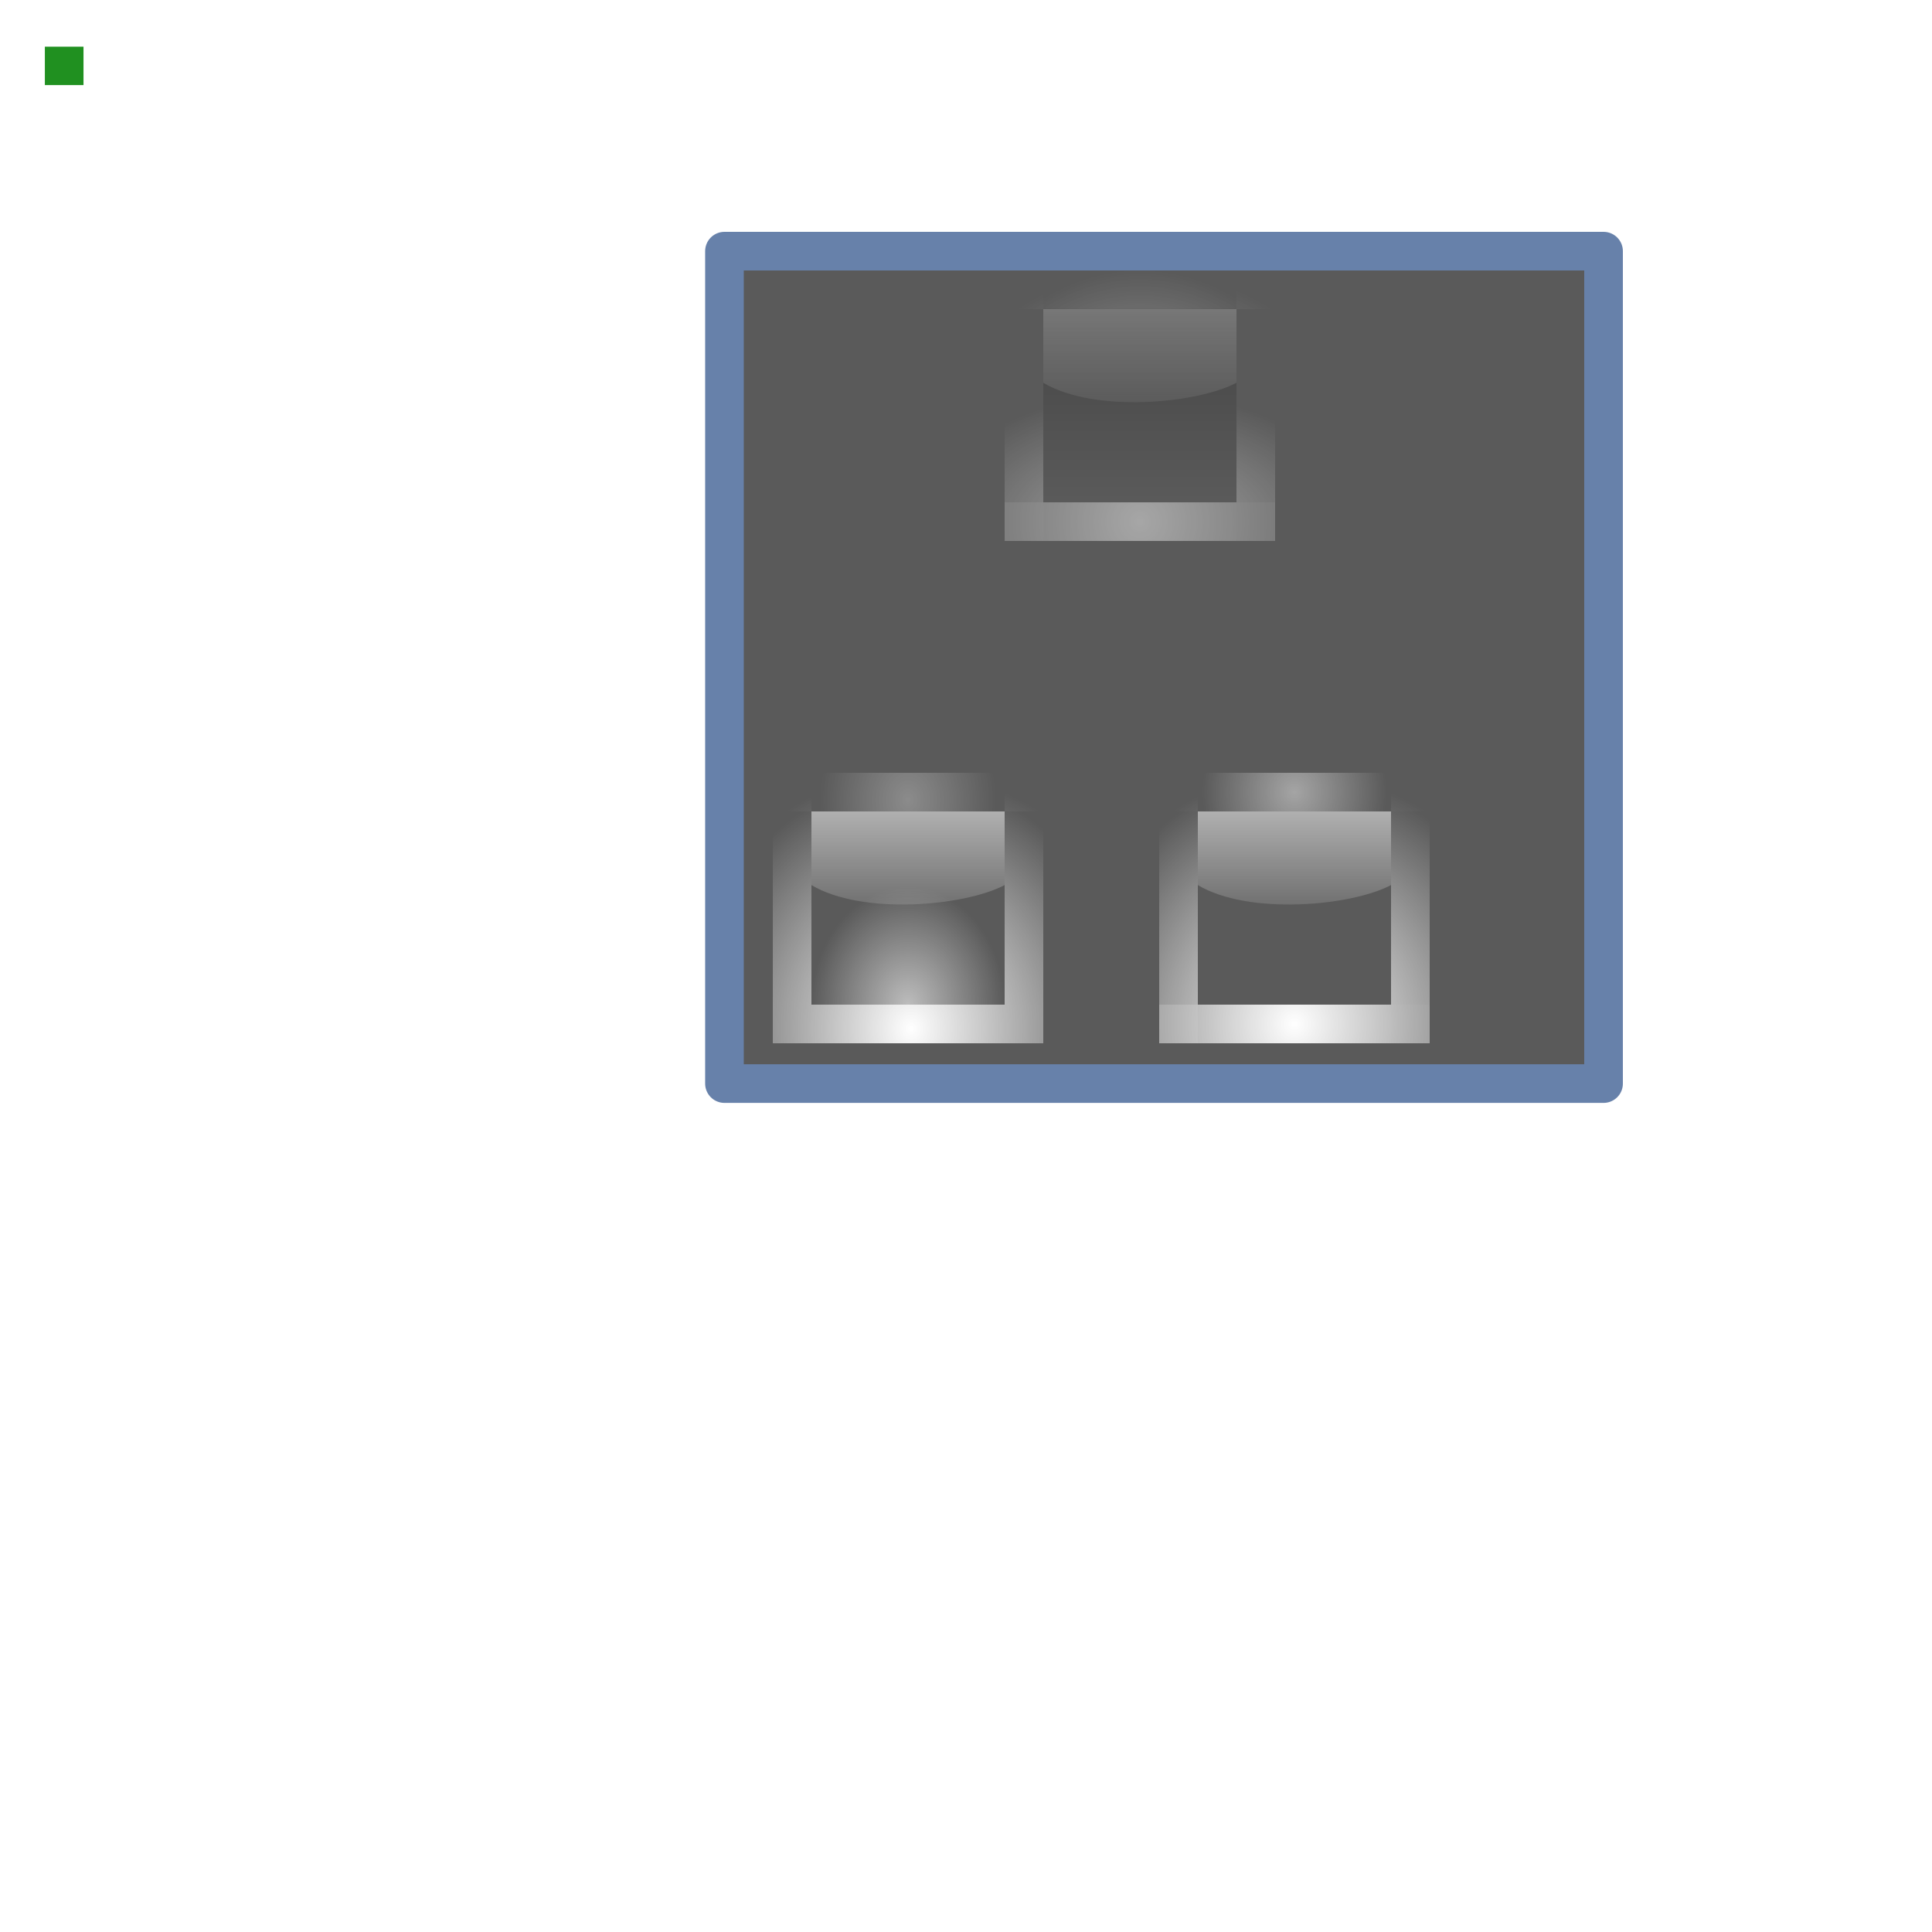
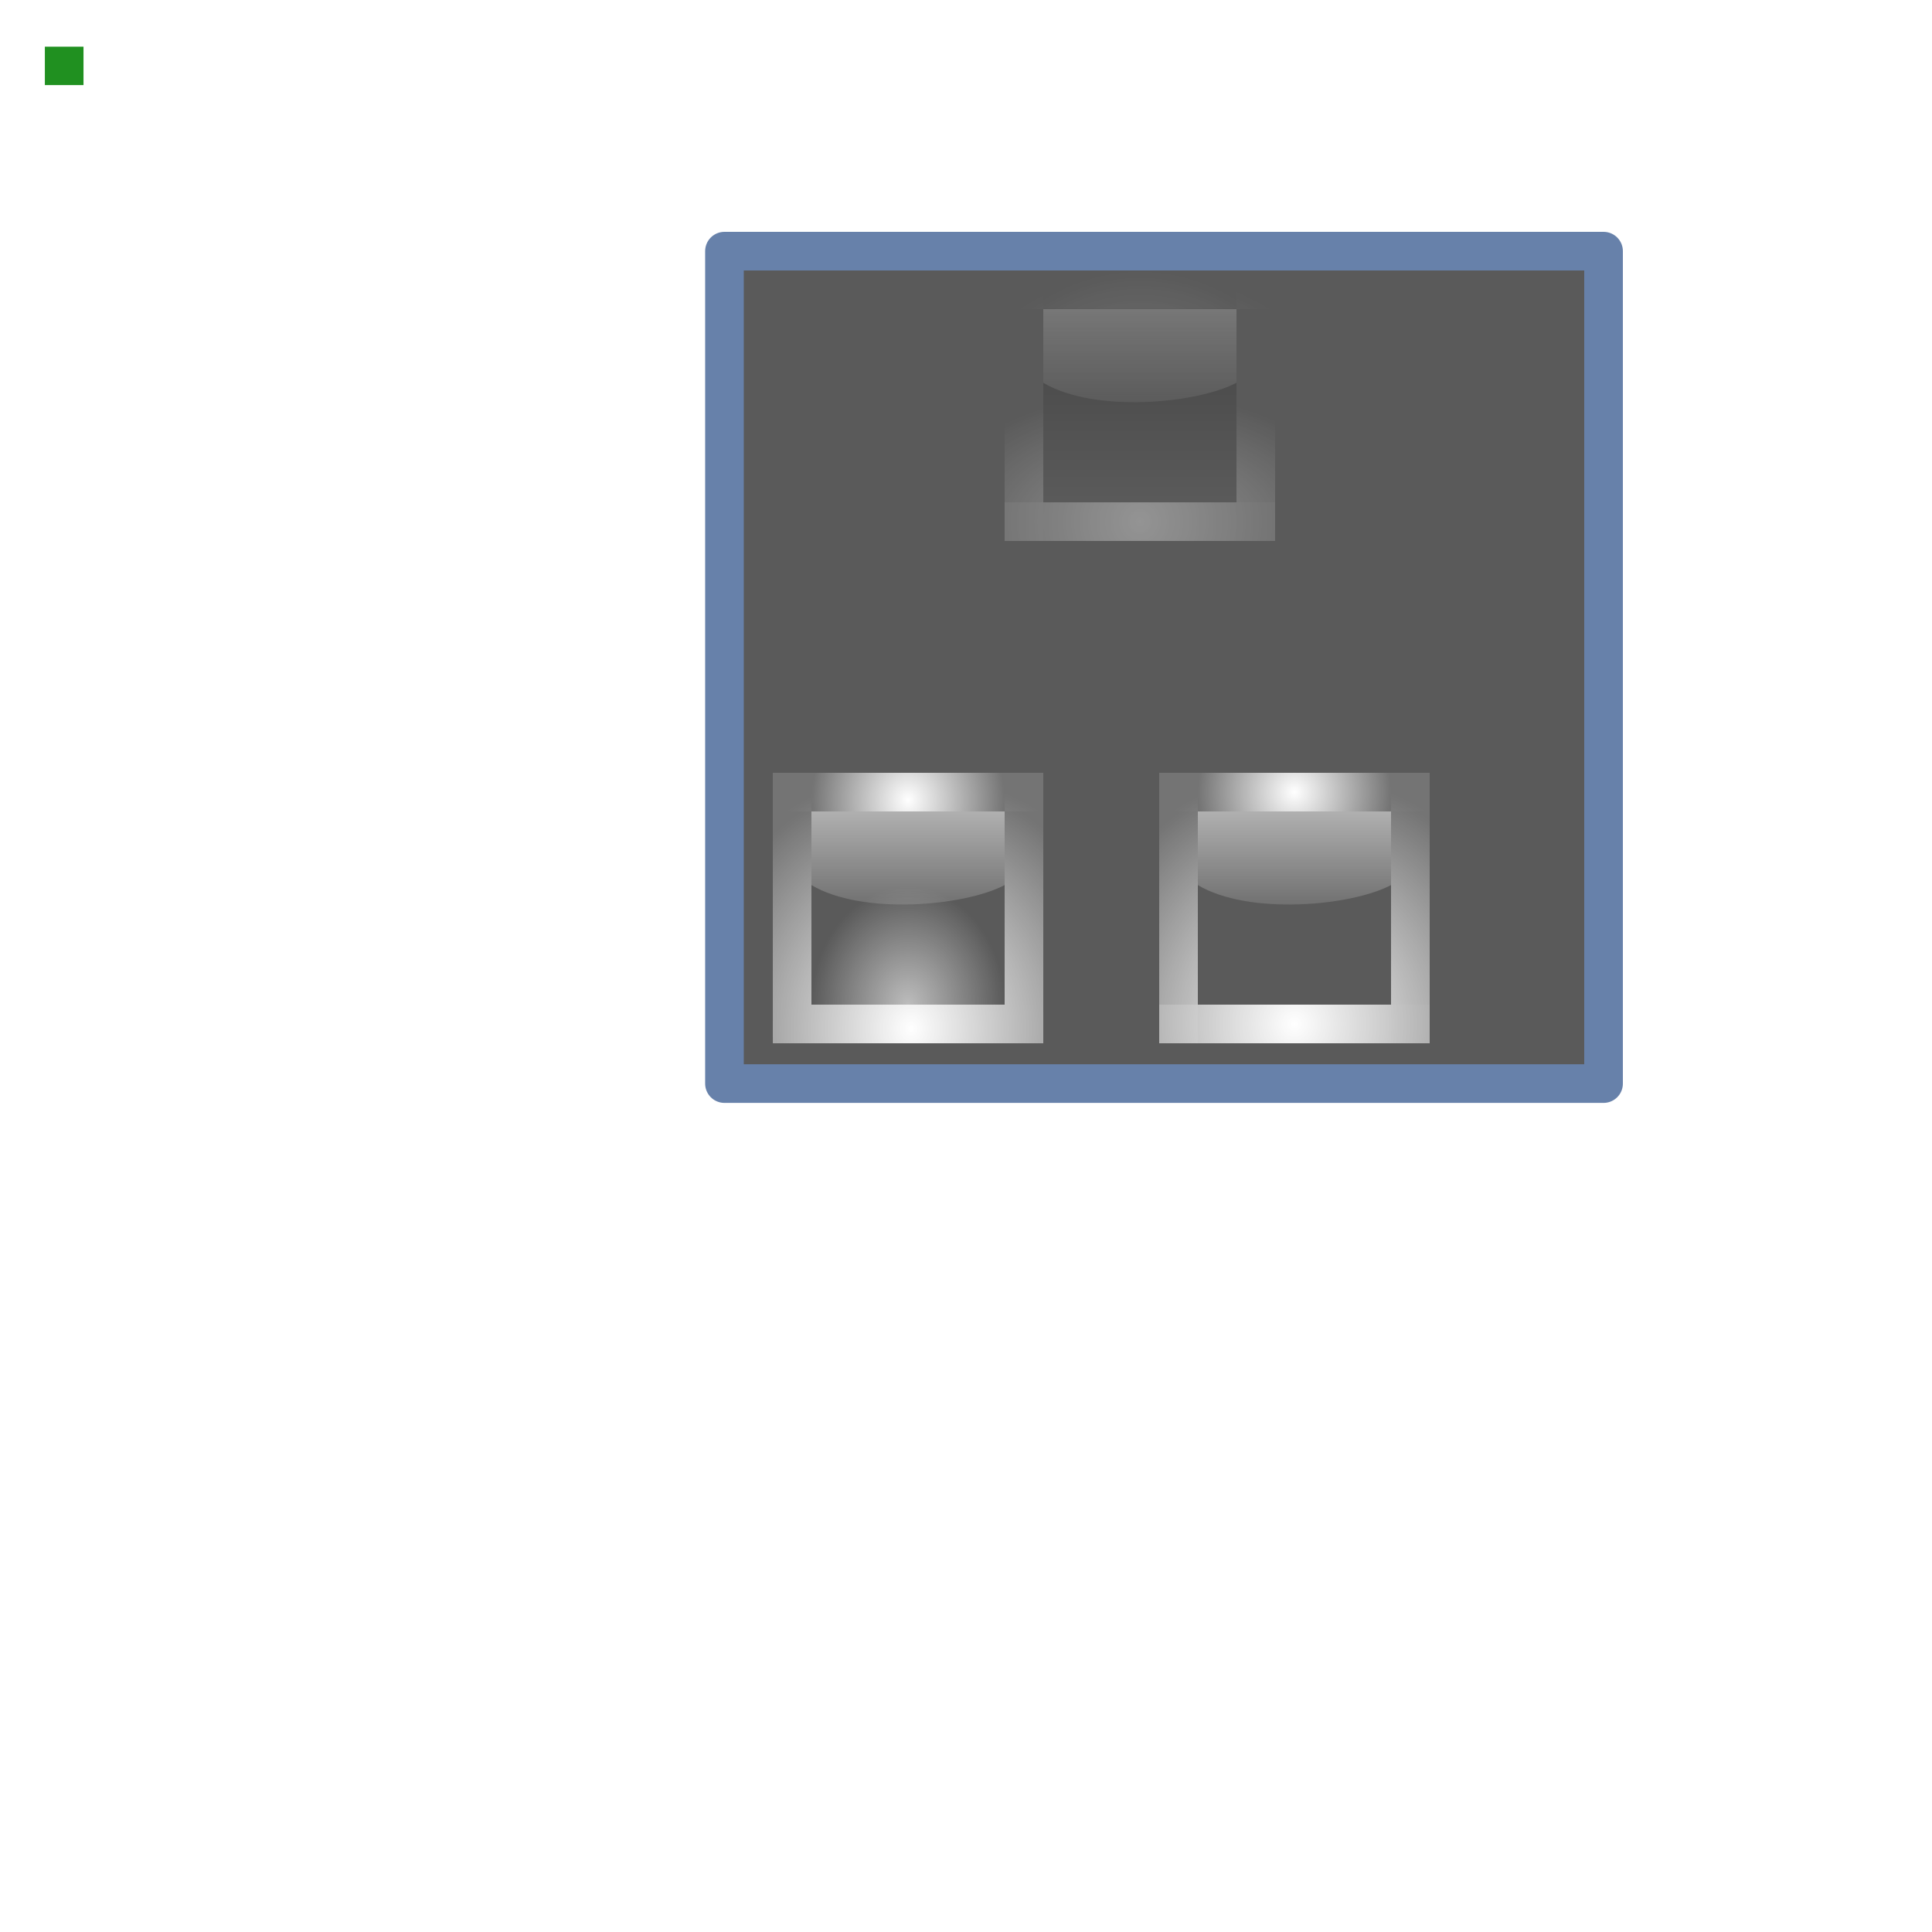
<svg xmlns="http://www.w3.org/2000/svg" xmlns:xlink="http://www.w3.org/1999/xlink" id="svg11324" width="50" height="50" version="1.0">
  <defs id="defs11327">
+     <linearGradient id="linearGradient5167">
+       <stop id="stop5169" style="stop-color:#ffffff;stop-opacity:1;" offset="0" />
+       <stop id="stop5171" style="stop-color:#ffffff;stop-opacity:0.157;" offset="1" />
+     </linearGradient>
    <linearGradient id="linearGradient4261">
      <stop offset="0" style="stop-color:#ffffff;stop-opacity:1;" id="stop4263" />
      <stop offset="1" style="stop-color:#ffffff;stop-opacity:0;" id="stop4265" />
    </linearGradient>
    <linearGradient xlink:href="#linearGradient3372" id="linearGradient2356" gradientUnits="userSpaceOnUse" gradientTransform="matrix(0.2857143,0,0,7.5757576e-2,14.96925,6.682976)" x1="50.108" y1="89.278" x2="50.108" y2="9.278" />
    <linearGradient xlink:href="#linearGradient3372" id="linearGradient2342" gradientUnits="userSpaceOnUse" gradientTransform="matrix(-0.1428571,0,0,7.5757576e-2,13.01537,6.682976)" x1="50.108" y1="89.278" x2="50.108" y2="9.278" />
    <linearGradient xlink:href="#linearGradient3372" id="linearGradient10781" gradientUnits="userSpaceOnUse" gradientTransform="matrix(0.2857143,0,0,9.090911e-2,14.96925,13.42932)" x1="50.108" y1="89.278" x2="50.108" y2="9.278" />
    <linearGradient xlink:href="#linearGradient3372" id="linearGradient10787" gradientUnits="userSpaceOnUse" gradientTransform="matrix(0.1428571,0,0,9.090911e-2,19.98462,13.42932)" x1="50.108" y1="89.278" x2="50.108" y2="9.278" />
    <linearGradient xlink:href="#linearGradient3372" id="linearGradient11088" gradientUnits="userSpaceOnUse" gradientTransform="matrix(0.7142857,0,0,0.1060606,29.92313,13.16754)" x1="50.108" y1="89.278" x2="50.108" y2="9.278" />
    <linearGradient id="linearGradient7175">
      <stop id="stop7177" style="stop-color:#ffffff;stop-opacity:1;" offset="0" />
      <stop id="stop7179" style="stop-color:#ffffff;stop-opacity:0;" offset="1" />
    </linearGradient>
    <radialGradient xlink:href="#linearGradient7175" id="radialGradient11091" gradientUnits="userSpaceOnUse" gradientTransform="matrix(3.4479595e-2,0,0,4.5493533e-2,6.103797,-19.73915)" cx="185.507" cy="796.503" fx="185.507" fy="796.503" r="72.507" />
    <linearGradient xlink:href="#linearGradient7231" id="linearGradient11081" gradientUnits="userSpaceOnUse" gradientTransform="matrix(3.447966e-2,0,0,0.185218,6.103789,-131.62)" x1="208" y1="797.007" x2="208" y2="759.9" />
    <linearGradient xlink:href="#linearGradient3372" id="linearGradient11067" gradientUnits="userSpaceOnUse" gradientTransform="matrix(0.2857143,0,0,0.1060607,14.96925,-1.838315)" x1="50.108" y1="89.278" x2="50.108" y2="9.278" />
    <linearGradient xlink:href="#linearGradient3372" id="linearGradient11071" gradientUnits="userSpaceOnUse" gradientTransform="matrix(0.1428571,0,0,0.1060607,19.98462,-1.838315)" x1="50.108" y1="89.278" x2="50.108" y2="9.278" />
    <linearGradient xlink:href="#linearGradient3372" id="linearGradient11075" gradientUnits="userSpaceOnUse" gradientTransform="matrix(0.7142857,0,0,0.1060607,29.92312,-1.838315)" x1="50.108" y1="89.278" x2="50.108" y2="9.278" />
    <linearGradient id="linearGradient3372">
      <stop offset="0" style="stop-color:#000000;stop-opacity:1;" id="stop3374" />
      <stop offset="0.29" style="stop-color:#0c0c0c;stop-opacity:1;" id="stop3376" />
      <stop offset="1" style="stop-color:#222222;stop-opacity:1;" id="stop3378" />
    </linearGradient>
    <linearGradient id="linearGradient7231">
      <stop id="stop7233" style="stop-color:#000000;stop-opacity:0.314;" offset="0" />
      <stop id="stop7235" style="stop-color:#000000;stop-opacity:0;" offset="1" />
    </linearGradient>
    <linearGradient xlink:href="#linearGradient7231" id="linearGradient2268" gradientUnits="userSpaceOnUse" gradientTransform="matrix(3.447966e-2,0,0,0.185218,23.10379,-155.6179)" x1="208" y1="797.007" x2="208" y2="769.999" />
    <linearGradient xlink:href="#linearGradient7231" id="linearGradient2259" gradientUnits="userSpaceOnUse" gradientTransform="matrix(3.447966e-2,0,0,0.185218,22.81457,-132.62)" x1="208" y1="797.007" x2="208" y2="759.9" />
    <radialGradient xlink:href="#linearGradient4261" id="radialGradient2261" gradientUnits="userSpaceOnUse" gradientTransform="matrix(8.8626674e-2,-4.9486619e-7,8.4734725e-7,0.1538258,12.76926,-107.0192)" cx="185.507" cy="796.503" fx="185.507" fy="796.503" r="72.507" />
    <radialGradient xlink:href="#linearGradient4261" id="radialGradient3242" cx="29.049" cy="15.517" fx="29.049" fy="15.517" r="0.5" gradientUnits="userSpaceOnUse" gradientTransform="matrix(13.48224,1.3372485e-8,0,12.99228,-362.1944,-188.1049)" />
    <radialGradient xlink:href="#linearGradient4261" id="radialGradient3250" cx="29.408" cy="15.618" fx="29.408" fy="15.618" r="0.5" gradientUnits="userSpaceOnUse" gradientTransform="matrix(12.47607,0,0,12.78111,-337.362,-186.1131)" />
    <radialGradient xlink:href="#linearGradient4261" id="radialGradient3258" cx="29.07" cy="11.416" fx="29.07" fy="11.416" r="0.5" gradientTransform="matrix(11.2685,1.7200142e-2,-1.0436715e-2,6.837527,-297.8809,-64.95611)" gradientUnits="userSpaceOnUse" />
    <radialGradient xlink:href="#linearGradient4261" id="radialGradient3266" cx="29.371" cy="11.431" fx="29.371" fy="11.431" r="0.5" gradientTransform="matrix(11.26902,-3.3268365e-7,1.7553145e-7,6.87775,-301.4021,-65.0018)" gradientUnits="userSpaceOnUse" />
    <radialGradient xlink:href="#linearGradient4261" id="radialGradient3274" cx="29.5" cy="37.826" fx="29.5" fy="37.826" r="2.5" gradientTransform="matrix(2.187874,0,0,2.626081,-35.04228,-85.76896)" gradientUnits="userSpaceOnUse" />
    <radialGradient xlink:href="#linearGradient4261" id="radialGradient3282" cx="29.43" cy="13.565" fx="29.43" fy="13.565" r="0.5" gradientUnits="userSpaceOnUse" gradientTransform="matrix(13.13052,6.7458061e-6,0,13.13658,-356.997,-164.6354)" />
    <radialGradient xlink:href="#linearGradient4261" id="radialGradient3290" cx="29.52" cy="13.49" fx="29.52" fy="13.49" r="0.5" gradientUnits="userSpaceOnUse" gradientTransform="matrix(11.97269,-2.0409511e-7,0,12.98095,-323.914,-161.6195)" />
    <radialGradient xlink:href="#linearGradient4261" id="radialGradient4268" gradientUnits="userSpaceOnUse" gradientTransform="matrix(8.8626674e-2,0,0,8.9614434e-2,13.05916,-57.87817)" cx="185.507" cy="796.503" fx="185.507" fy="796.503" r="72.507" />
    <linearGradient xlink:href="#linearGradient7231" id="linearGradient4271" gradientUnits="userSpaceOnUse" gradientTransform="matrix(3.447966e-2,0,0,0.183966,23.10379,-133.6222)" x1="208" y1="797.007" x2="208" y2="759.9" />
-     <radialGradient xlink:href="#linearGradient4261" id="radialGradient3204" gradientUnits="userSpaceOnUse" gradientTransform="matrix(11.26851,1.6894209e-5,-1.9376924e-5,12.99529,-304.0002,-121.7529)" cx="29.07" cy="11.417" fx="29.07" fy="11.417" r="0.5" />
-     <radialGradient xlink:href="#linearGradient4261" id="radialGradient3206" gradientUnits="userSpaceOnUse" gradientTransform="matrix(11.26095,-1.7165866e-5,1.9711813e-5,12.9953,-307.1654,-121.9336)" cx="29.371" cy="11.431" fx="29.371" fy="11.431" r="0.5" />
-     <radialGradient xlink:href="#linearGradient4261" id="radialGradient3208" gradientUnits="userSpaceOnUse" gradientTransform="matrix(11.27581,7.7717197e-7,-8.8470022e-7,12.99228,-304.0786,-175.1049)" cx="29.059" cy="15.527" fx="29.059" fy="15.527" r="0.5" />
-     <radialGradient xlink:href="#linearGradient4261" id="radialGradient3210" gradientUnits="userSpaceOnUse" gradientTransform="matrix(11.28385,-2.6459708e-5,3.0472896e-5,12.99529,-308.2972,-176.4573)" cx="29.412" cy="15.627" fx="29.412" fy="15.627" r="0.5" />
-     <radialGradient xlink:href="#linearGradient4261" id="radialGradient3214" gradientUnits="userSpaceOnUse" gradientTransform="matrix(7.7829127e-2,0,0,8.9614432e-2,9.071998,-44.87817)" cx="186.416" cy="797.85" fx="186.416" fy="797.85" r="72.507" />
-     <radialGradient xlink:href="#linearGradient4261" id="radialGradient3216" gradientUnits="userSpaceOnUse" gradientTransform="matrix(11.97269,-2.0409511e-7,0,12.98095,-329.914,-148.6195)" cx="29.52" cy="13.49" fx="29.52" fy="13.49" r="0.5" />
-     <radialGradient xlink:href="#linearGradient4261" id="radialGradient3218" gradientUnits="userSpaceOnUse" gradientTransform="matrix(13.13052,6.7458061e-6,0,13.13658,-362.997,-151.6354)" cx="29.43" cy="13.565" fx="29.43" fy="13.565" r="0.5" />
-     <radialGradient xlink:href="#linearGradient4261" id="radialGradient3220" gradientUnits="userSpaceOnUse" gradientTransform="matrix(0.9093995,-4.148955e-7,5.0000001e-7,1.095938,-3.327302,-18.30647)" cx="29.5" cy="35.593" fx="29.5" fy="35.593" r="2.5" />
-     <radialGradient xlink:href="#linearGradient4261" id="radialGradient3240" gradientUnits="userSpaceOnUse" gradientTransform="matrix(11.26851,9.1758751e-8,0,12.95493,-294.0004,-121.2919)" cx="29.063" cy="11.41" fx="29.063" fy="11.41" r="0.5" />
-     <radialGradient xlink:href="#linearGradient4261" id="radialGradient3243" gradientUnits="userSpaceOnUse" gradientTransform="matrix(11.97275,-9.7010901e-8,0,13.15443,-318.0715,-123.7533)" cx="29.371" cy="11.431" fx="29.371" fy="11.431" r="0.5" />
-     <radialGradient xlink:href="#linearGradient4261" id="radialGradient3245" gradientUnits="userSpaceOnUse" gradientTransform="matrix(13.48224,1.3372485e-8,0,12.99228,-358.1944,-175.1049)" cx="29.049" cy="15.517" fx="29.049" fy="15.517" r="0.5" />
-     <radialGradient xlink:href="#linearGradient4261" id="radialGradient3247" gradientUnits="userSpaceOnUse" gradientTransform="matrix(12.47607,0,0,12.78111,-333.362,-173.1131)" cx="29.408" cy="15.618" fx="29.408" fy="15.618" r="0.5" />
-     <radialGradient xlink:href="#linearGradient4261" id="radialGradient3251" gradientUnits="userSpaceOnUse" gradientTransform="matrix(8.8626674e-2,0,0,8.9614434e-2,17.05916,-44.87817)" cx="185.507" cy="796.503" fx="185.507" fy="796.503" r="72.507" />
-     <radialGradient xlink:href="#linearGradient4261" id="radialGradient3253" gradientUnits="userSpaceOnUse" gradientTransform="matrix(11.97269,-2.0409511e-7,0,12.98095,-319.914,-148.6195)" cx="29.52" cy="13.49" fx="29.52" fy="13.49" r="0.5" />
-     <radialGradient xlink:href="#linearGradient4261" id="radialGradient3255" gradientUnits="userSpaceOnUse" gradientTransform="matrix(13.13052,6.7458061e-6,0,13.13658,-352.997,-151.6354)" cx="29.43" cy="13.565" fx="29.43" fy="13.565" r="0.5" />
-     <radialGradient xlink:href="#linearGradient4261" id="radialGradient3257" gradientUnits="userSpaceOnUse" gradientTransform="matrix(0.9546998,-2.0374962e-6,2.1240818e-6,0.9952708,5.336283,-14.84839)" cx="29.5" cy="35.516" fx="29.5" fy="35.516" r="2.5" />
+     <radialGradient xlink:href="#linearGradient5167" id="radialGradient3204" gradientUnits="userSpaceOnUse" gradientTransform="matrix(11.26851,1.6894209e-5,-1.9376924e-5,12.99529,-304.0002,-121.7529)" cx="29.07" cy="11.417" fx="29.07" fy="11.417" r="0.5" />
+     <radialGradient xlink:href="#linearGradient5167" id="radialGradient3206" gradientUnits="userSpaceOnUse" gradientTransform="matrix(11.26095,-1.7165866e-5,1.9711813e-5,12.9953,-307.1654,-121.9336)" cx="29.371" cy="11.431" fx="29.371" fy="11.431" r="0.5" />
+     <radialGradient xlink:href="#linearGradient5167" id="radialGradient3208" gradientUnits="userSpaceOnUse" gradientTransform="matrix(11.27581,7.7717197e-7,-8.8470022e-7,12.99228,-304.0786,-175.1049)" cx="29.059" cy="15.527" fx="29.059" fy="15.527" r="0.5" />
+     <radialGradient xlink:href="#linearGradient5167" id="radialGradient3210" gradientUnits="userSpaceOnUse" gradientTransform="matrix(11.28385,-2.6459708e-5,3.0472896e-5,12.99529,-308.2972,-176.4573)" cx="29.412" cy="15.627" fx="29.412" fy="15.627" r="0.5" />
+     <radialGradient xlink:href="#linearGradient5167" id="radialGradient3214" gradientUnits="userSpaceOnUse" gradientTransform="matrix(7.7829127e-2,0,0,8.9614432e-2,9.071998,-44.87817)" cx="186.416" cy="797.85" fx="186.416" fy="797.85" r="72.507" />
+     <radialGradient xlink:href="#linearGradient5167" id="radialGradient3216" gradientUnits="userSpaceOnUse" gradientTransform="matrix(11.97269,-2.0409511e-7,0,12.98095,-329.914,-148.6195)" cx="29.52" cy="13.49" fx="29.52" fy="13.49" r="0.5" />
+     <radialGradient xlink:href="#linearGradient5167" id="radialGradient3218" gradientUnits="userSpaceOnUse" gradientTransform="matrix(13.13052,6.7458061e-6,0,13.13658,-362.997,-151.6354)" cx="29.43" cy="13.565" fx="29.43" fy="13.565" r="0.5" />
+     <radialGradient xlink:href="#linearGradient5167" id="radialGradient3220" gradientUnits="userSpaceOnUse" gradientTransform="matrix(0.9999987,0,0,1.095938,-5.999959,-18.30648)" cx="29.5" cy="35.593" fx="29.5" fy="35.593" r="2.5" />
+     <radialGradient xlink:href="#linearGradient5167" id="radialGradient3240" gradientUnits="userSpaceOnUse" gradientTransform="matrix(11.26851,9.1758751e-8,0,12.95493,-294.0004,-121.2919)" cx="29.063" cy="11.41" fx="29.063" fy="11.41" r="0.5" />
+     <radialGradient xlink:href="#linearGradient5167" id="radialGradient3243" gradientUnits="userSpaceOnUse" gradientTransform="matrix(11.97275,-9.7010901e-8,0,13.15443,-318.0715,-123.7533)" cx="29.371" cy="11.431" fx="29.371" fy="11.431" r="0.5" />
+     <radialGradient xlink:href="#linearGradient5167" id="radialGradient3245" gradientUnits="userSpaceOnUse" gradientTransform="matrix(13.48224,1.3372485e-8,0,12.99228,-358.1944,-175.1049)" cx="29.049" cy="15.517" fx="29.049" fy="15.517" r="0.5" />
+     <radialGradient xlink:href="#linearGradient5167" id="radialGradient3247" gradientUnits="userSpaceOnUse" gradientTransform="matrix(12.47607,0,0,12.78111,-333.362,-173.1131)" cx="29.408" cy="15.618" fx="29.408" fy="15.618" r="0.5" />
+     <radialGradient xlink:href="#linearGradient5167" id="radialGradient3251" gradientUnits="userSpaceOnUse" gradientTransform="matrix(8.8626674e-2,0,0,8.9614434e-2,17.05916,-44.87817)" cx="185.507" cy="796.503" fx="185.507" fy="796.503" r="72.507" />
+     <radialGradient xlink:href="#linearGradient5167" id="radialGradient3253" gradientUnits="userSpaceOnUse" gradientTransform="matrix(11.97269,-2.0409511e-7,0,12.98095,-319.914,-148.6195)" cx="29.52" cy="13.49" fx="29.52" fy="13.49" r="0.5" />
+     <radialGradient xlink:href="#linearGradient5167" id="radialGradient3255" gradientUnits="userSpaceOnUse" gradientTransform="matrix(13.13052,6.7458061e-6,0,13.13658,-352.997,-151.6354)" cx="29.43" cy="13.565" fx="29.43" fy="13.565" r="0.5" />
+     <radialGradient xlink:href="#linearGradient5167" id="radialGradient3257" gradientUnits="userSpaceOnUse" gradientTransform="matrix(0.9999993,-2.311595e-6,2.3006645e-6,0.9952708,3.99994,-14.84838)" cx="29.5" cy="35.516" fx="29.5" fy="35.516" r="2.5" />
    <radialGradient xlink:href="#linearGradient7175" id="radialGradient3265" cx="23.5" cy="-25.999" fx="23.5" fy="-25.999" r="2.5" gradientTransform="matrix(-1,1.0370219e-7,-1.262935e-7,-1.217848,46.99999,-57.66275)" gradientUnits="userSpaceOnUse" />
    <linearGradient xlink:href="#linearGradient7175" id="linearGradient3255" gradientUnits="userSpaceOnUse" gradientTransform="matrix(3.447966e-2,0,0,-0.185218,23.10379,155.6179)" x1="208" y1="796.999" x2="208" y2="779.311" />
    <linearGradient xlink:href="#linearGradient7175" id="linearGradient3259" gradientUnits="userSpaceOnUse" gradientTransform="matrix(3.447966e-2,0,0,-0.185218,17.10379,168.6179)" x1="208" y1="796.999" x2="208" y2="779.311" />
    <linearGradient xlink:href="#linearGradient7175" id="linearGradient3265" gradientUnits="userSpaceOnUse" gradientTransform="matrix(3.447966e-2,0,0,-0.185218,27.10379,168.6179)" x1="208" y1="796.999" x2="208" y2="779.311" />
  </defs>
  <rect style="opacity:0.646;fill:#000000;fill-opacity:1;fill-rule:nonzero;stroke:#143d7b;stroke-width:1;stroke-linecap:round;stroke-linejoin:round;stroke-miterlimit:4;stroke-dasharray:none;stroke-dashoffset:0;stroke-opacity:1" id="rect3234" width="22.751" height="21.543" x="18.749" y="6.5" />
  <path id="left" d="M 7,7.992 L 7,12.992 L 9,12.992 L 9,7.992 L 7,7.992 z " style="opacity:0;fill:url(#linearGradient2356);fill-opacity:1;stroke:none;stroke-width:1;stroke-linecap:round;stroke-linejoin:round;stroke-miterlimit:4;stroke-dasharray:none;stroke-dashoffset:1.088;stroke-opacity:1" />
  <path style="opacity:0;fill:url(#linearGradient2342);fill-opacity:1;stroke:none;stroke-width:1;stroke-linecap:round;stroke-linejoin:round;stroke-miterlimit:4;stroke-dasharray:none;stroke-dashoffset:1.088;stroke-opacity:1" d="M 17,7.992 L 17,12.992 L 16,12.992 L 16,7.992 L 17,7.992 z " id="right" />
  <rect style="opacity:0.875;fill:#008000;fill-opacity:1;stroke:none;stroke-width:0;stroke-miterlimit:4;stroke-dasharray:none;stroke-opacity:1" id="hint-stretch-borders" width="1" height="0.994" x="1.161" y="1.208" />
  <path style="opacity:0;fill:url(#linearGradient10781);fill-opacity:1;stroke:none;stroke-width:1;stroke-linecap:round;stroke-linejoin:round;stroke-miterlimit:4;stroke-dasharray:none;stroke-dashoffset:1.088;stroke-opacity:1" d="M 7,15 L 7,21 L 9,21 L 9,15 L 7,15 z " id="bottomleft" />
  <path id="bottomright" d="M 16,15 L 16,21 L 17,21 L 17,15 L 16,15 z " style="opacity:0;fill:url(#linearGradient10787);fill-opacity:1;stroke:none;stroke-width:1;stroke-linecap:round;stroke-linejoin:round;stroke-miterlimit:4;stroke-dasharray:none;stroke-dashoffset:1.088;stroke-opacity:1" />
  <rect height="5.002" x="10" y="7.992" width="5" id="center" style="fill:#000000;fill-opacity:0;stroke:none;stroke-width:1;stroke-linecap:round;stroke-linejoin:round;stroke-miterlimit:4;stroke-dasharray:1, 1;stroke-dashoffset:0;stroke-opacity:1" />
  <g id="bottom" transform="translate(9.5367432e-6,-1)">
    <rect height="1.007" x="10" y="15.993" width="5" id="rect7173" style="opacity:0.65;fill:url(#radialGradient11091);fill-opacity:1;stroke:none;stroke-width:1;stroke-linecap:round;stroke-linejoin:round;stroke-miterlimit:4;stroke-dasharray:1, 1;stroke-dashoffset:0;stroke-opacity:1" />
    <path style="opacity:0;fill:url(#linearGradient11088);fill-opacity:1;stroke:none;stroke-width:1;stroke-linecap:round;stroke-linejoin:round;stroke-miterlimit:4;stroke-dasharray:none;stroke-dashoffset:1.088;stroke-opacity:1" d="M 10,15 L 10,22 L 15,22 L 15,15 L 10,15 z " id="path11057" />
  </g>
  <path id="topleft" d="M 7,-0.006 L 7,6.994 L 9,6.994 L 9,-0.006 L 7,-0.006 z " style="opacity:0;fill:url(#linearGradient11067);fill-opacity:1;stroke:none;stroke-width:1;stroke-linecap:round;stroke-linejoin:round;stroke-miterlimit:4;stroke-dasharray:none;stroke-dashoffset:1.088;stroke-opacity:1" />
  <path style="opacity:0;fill:url(#linearGradient11071);fill-opacity:1;stroke:none;stroke-width:1;stroke-linecap:round;stroke-linejoin:round;stroke-miterlimit:4;stroke-dasharray:none;stroke-dashoffset:1.088;stroke-opacity:1" d="M 16,-0.006 L 16,6.994 L 17,6.994 L 17,-0.006 L 16,-0.006 z " id="topright" />
  <path style="opacity:0;fill:url(#linearGradient11075);fill-opacity:1;stroke:none;stroke-width:1;stroke-linecap:round;stroke-linejoin:round;stroke-miterlimit:4;stroke-dasharray:none;stroke-dashoffset:1.088;stroke-opacity:1" d="M 10,-0.006 L 10,6.994 L 15,6.994 L 15,-0.006 L 10,-0.006 z " id="top" />
-   <path style="opacity:0.463;fill:url(#radialGradient3258);fill-opacity:1;stroke:none;stroke-width:1;stroke-linecap:round;stroke-linejoin:round;stroke-miterlimit:4;stroke-dasharray:none;stroke-dashoffset:1.088;stroke-opacity:1" d="M 26,8 L 26,13 L 27,13 L 27,8 L 26,8 z " id="normal-left" />
-   <path id="normal-right" d="M 33,8 L 33,13 L 32,13 L 32,8 L 33,8 z " style="opacity:0.463;fill:url(#radialGradient3266);fill-opacity:1;stroke:none;stroke-width:1;stroke-linecap:round;stroke-linejoin:round;stroke-miterlimit:4;stroke-dasharray:none;stroke-dashoffset:1.088;stroke-opacity:1" />
-   <path id="normal-bottomleft" d="M 26,13 L 26,14 L 27,14 L 27,13 L 26,13 z " style="opacity:0.463;fill:url(#radialGradient3242);fill-opacity:1;stroke:none;stroke-width:1;stroke-linecap:round;stroke-linejoin:round;stroke-miterlimit:4;stroke-dasharray:none;stroke-dashoffset:1.088;stroke-opacity:1" />
-   <path style="opacity:0.463;fill:url(#radialGradient3250);fill-opacity:1;stroke:none;stroke-width:1;stroke-linecap:round;stroke-linejoin:round;stroke-miterlimit:4;stroke-dasharray:none;stroke-dashoffset:1.088;stroke-opacity:1" d="M 32,13 L 32,14 L 33,14 L 33,13 L 32,13 z " id="normal-bottomright" />
-   <rect height="1" x="27" y="13" width="5" id="normal-bottom" style="opacity:0.463;fill:url(#radialGradient4268);fill-opacity:1;stroke:none;stroke-width:1;stroke-linecap:round;stroke-linejoin:round;stroke-miterlimit:4;stroke-dasharray:1, 1;stroke-dashoffset:0;stroke-opacity:1" />
-   <path style="opacity:0.682;fill:url(#radialGradient3290);fill-opacity:1.0;stroke:none;stroke-width:1;stroke-linecap:round;stroke-linejoin:round;stroke-miterlimit:4;stroke-dasharray:none;stroke-dashoffset:1.088;stroke-opacity:1" d="M 26,7 L 26,8 L 27,8 L 27,7 L 26,7 z " id="normal-topleft" />
-   <path id="normal-topright" d="M 32,7 L 32,8 L 33,8 L 33,7 L 32,7 z " style="opacity:0.682;fill:url(#radialGradient3282);fill-opacity:1.0;stroke:none;stroke-width:1;stroke-linecap:round;stroke-linejoin:round;stroke-miterlimit:4;stroke-dasharray:none;stroke-dashoffset:1.088;stroke-opacity:1" />
-   <path id="normal-top" d="M 27,7 L 27,8 L 32,8 L 32,7 L 27,7 z " style="opacity:0.682;fill:url(#radialGradient3274);fill-opacity:1.0;stroke:none;stroke-width:1;stroke-linecap:round;stroke-linejoin:round;stroke-miterlimit:4;stroke-dasharray:none;stroke-dashoffset:1.088;stroke-opacity:1" />
-   <path id="hover-left" d="M 20,21 L 20,26 L 21,26 L 21,21 L 20,21 z " style="opacity:1;fill:url(#radialGradient3204);fill-opacity:1;stroke:none;stroke-width:1;stroke-linecap:round;stroke-linejoin:round;stroke-miterlimit:4;stroke-dasharray:none;stroke-dashoffset:1.088;stroke-opacity:1" />
-   <path style="opacity:1;fill:url(#radialGradient3206);fill-opacity:1;stroke:none;stroke-width:1;stroke-linecap:round;stroke-linejoin:round;stroke-miterlimit:4;stroke-dasharray:none;stroke-dashoffset:1.088;stroke-opacity:1" d="M 27,21 L 27,26 L 26,26 L 26,21 L 27,21 z " id="hover-right" />
-   <path style="opacity:1;fill:url(#radialGradient3208);fill-opacity:1;stroke:none;stroke-width:1;stroke-linecap:round;stroke-linejoin:round;stroke-miterlimit:4;stroke-dasharray:none;stroke-dashoffset:1.088;stroke-opacity:1" d="M 20,26 L 20,27 L 21,27 L 21,26 L 20,26 z " id="hover-bottomleft" />
-   <path id="hover-bottomright" d="M 26,26 L 26,27 L 27,27 L 27,26 L 26,26 z " style="opacity:1;fill:url(#radialGradient3210);fill-opacity:1;stroke:none;stroke-width:1;stroke-linecap:round;stroke-linejoin:round;stroke-miterlimit:4;stroke-dasharray:none;stroke-dashoffset:1.088;stroke-opacity:1" />
-   <rect style="opacity:1;fill:url(#radialGradient3214);fill-opacity:1;stroke:none;stroke-width:1;stroke-linecap:round;stroke-linejoin:round;stroke-miterlimit:4;stroke-dasharray:1, 1;stroke-dashoffset:0;stroke-opacity:1" id="hover-bottom" width="5" y="26" x="21" height="1" />
-   <path id="hover-topleft" d="M 20,20 L 20,21 L 21,21 L 21,20 L 20,20 z " style="opacity:1;fill:url(#radialGradient3216);fill-opacity:1;stroke:none;stroke-width:1;stroke-linecap:round;stroke-linejoin:round;stroke-miterlimit:4;stroke-dasharray:none;stroke-dashoffset:1.088;stroke-opacity:1" />
-   <path style="opacity:1;fill:url(#radialGradient3218);fill-opacity:1;stroke:none;stroke-width:1;stroke-linecap:round;stroke-linejoin:round;stroke-miterlimit:4;stroke-dasharray:none;stroke-dashoffset:1.088;stroke-opacity:1" d="M 26,20 L 26,21 L 27,21 L 27,20 L 26,20 z " id="hover-topright" />
-   <path style="opacity:0.3;fill:url(#radialGradient3220);fill-opacity:1;stroke:none;stroke-width:1;stroke-linecap:round;stroke-linejoin:round;stroke-miterlimit:4;stroke-dasharray:none;stroke-dashoffset:1.088;stroke-opacity:1" d="M 21,20 L 21,21 L 26,21 L 26,20 L 21,20 z " id="hover-top" />
-   <path id="active-left" d="M 30,21 L 30,26 L 31,26 L 31,21 L 30,21 z " style="opacity:1;fill:url(#radialGradient3240);fill-opacity:1;stroke:none;stroke-width:1;stroke-linecap:round;stroke-linejoin:round;stroke-miterlimit:4;stroke-dasharray:none;stroke-dashoffset:1.088;stroke-opacity:1" />
-   <path style="opacity:1;fill:url(#radialGradient3243);fill-opacity:1;stroke:none;stroke-width:1;stroke-linecap:round;stroke-linejoin:round;stroke-miterlimit:4;stroke-dasharray:none;stroke-dashoffset:1.088;stroke-opacity:1" d="M 37,21 L 37,26 L 36,26 L 36,21 L 37,21 z " id="active-right" />
-   <path style="opacity:1;fill:url(#radialGradient3245);fill-opacity:1;stroke:none;stroke-width:1;stroke-linecap:round;stroke-linejoin:round;stroke-miterlimit:4;stroke-dasharray:none;stroke-dashoffset:1.088;stroke-opacity:1" d="M 30,26 L 30,27 L 31,27 L 31,26 L 30,26 z " id="active-bottomleft" />
-   <path id="active-bottomright" d="M 36,26 L 36,27 L 37,27 L 37,26 L 36,26 z " style="opacity:1;fill:url(#radialGradient3247);fill-opacity:1;stroke:none;stroke-width:1;stroke-linecap:round;stroke-linejoin:round;stroke-miterlimit:4;stroke-dasharray:none;stroke-dashoffset:1.088;stroke-opacity:1" />
-   <rect style="opacity:1;fill:url(#radialGradient3251);fill-opacity:1;stroke:none;stroke-width:1;stroke-linecap:round;stroke-linejoin:round;stroke-miterlimit:4;stroke-dasharray:1, 1;stroke-dashoffset:0;stroke-opacity:1" id="active-bottom" width="5" y="26" x="31" height="1" />
-   <path id="active-topleft" d="M 30,20 L 30,21 L 31,21 L 31,20 L 30,20 z " style="opacity:1;fill:url(#radialGradient3253);fill-opacity:1;stroke:none;stroke-width:1;stroke-linecap:round;stroke-linejoin:round;stroke-miterlimit:4;stroke-dasharray:none;stroke-dashoffset:1.088;stroke-opacity:1" />
-   <path style="opacity:1;fill:url(#radialGradient3255);fill-opacity:1;stroke:none;stroke-width:1;stroke-linecap:round;stroke-linejoin:round;stroke-miterlimit:4;stroke-dasharray:none;stroke-dashoffset:1.088;stroke-opacity:1" d="M 36,20 L 36,21 L 37,21 L 37,20 L 36,20 z " id="active-topright" />
-   <path style="opacity:0.45;fill:url(#radialGradient3257);fill-opacity:1;stroke:none;stroke-width:1;stroke-linecap:round;stroke-linejoin:round;stroke-miterlimit:4;stroke-dasharray:none;stroke-dashoffset:1.088;stroke-opacity:1" d="M 31,20 L 31,21 L 36,21 L 36,20 L 31,20 z " id="active-top" />
+   <path style="opacity:0.35;fill:url(#radialGradient3258);fill-opacity:1;stroke:none;stroke-width:1;stroke-linecap:round;stroke-linejoin:round;stroke-miterlimit:4;stroke-dasharray:none;stroke-dashoffset:1.088;stroke-opacity:1" d="M 26,8 L 26,13 L 27,13 L 27,8 L 26,8 z " id="normal-left" />
+   <path id="normal-right" d="M 33,8 L 33,13 L 32,13 L 32,8 L 33,8 z " style="opacity:0.35;fill:url(#radialGradient3266);fill-opacity:1;stroke:none;stroke-width:1;stroke-linecap:round;stroke-linejoin:round;stroke-miterlimit:4;stroke-dasharray:none;stroke-dashoffset:1.088;stroke-opacity:1" />
+   <path id="normal-bottomleft" d="M 26,13 L 26,14 L 27,14 L 27,13 L 26,13 z " style="opacity:0.35;fill:url(#radialGradient3242);fill-opacity:1;stroke:none;stroke-width:1;stroke-linecap:round;stroke-linejoin:round;stroke-miterlimit:4;stroke-dasharray:none;stroke-dashoffset:1.088;stroke-opacity:1" />
+   <path style="opacity:0.35;fill:url(#radialGradient3250);fill-opacity:1;stroke:none;stroke-width:1;stroke-linecap:round;stroke-linejoin:round;stroke-miterlimit:4;stroke-dasharray:none;stroke-dashoffset:1.088;stroke-opacity:1" d="M 32,13 L 32,14 L 33,14 L 33,13 L 32,13 z " id="normal-bottomright" />
+   <rect height="1" x="27" y="13" width="5" id="normal-bottom" style="opacity:0.35;fill:url(#radialGradient4268);fill-opacity:1;stroke:none;stroke-width:1;stroke-linecap:round;stroke-linejoin:round;stroke-miterlimit:4;stroke-dasharray:1, 1;stroke-dashoffset:0;stroke-opacity:1" />
+   <path style="opacity:0.35;fill:url(#radialGradient3290);fill-opacity:1.0;stroke:none;stroke-width:1;stroke-linecap:round;stroke-linejoin:round;stroke-miterlimit:4;stroke-dasharray:none;stroke-dashoffset:1.088;stroke-opacity:1" d="M 26,7 L 26,8 L 27,8 L 27,7 L 26,7 z " id="normal-topleft" />
+   <path id="normal-topright" d="M 32,7 L 32,8 L 33,8 L 33,7 L 32,7 z " style="opacity:0.35;fill:url(#radialGradient3282);fill-opacity:1.0;stroke:none;stroke-width:1;stroke-linecap:round;stroke-linejoin:round;stroke-miterlimit:4;stroke-dasharray:none;stroke-dashoffset:1.088;stroke-opacity:1" />
+   <path id="normal-top" d="M 27,7 L 27,8 L 32,8 L 32,7 L 27,7 z " style="opacity:0.35;fill:url(#radialGradient3274);fill-opacity:1.0;stroke:none;stroke-width:1;stroke-linecap:round;stroke-linejoin:round;stroke-miterlimit:4;stroke-dasharray:none;stroke-dashoffset:1.088;stroke-opacity:1" />
+   <path id="hover-left" d="M 20,21 L 20,26 L 21,26 L 21,21 L 20,21 z " style="opacity:1;fill:url(#radialGradient3204);fill-opacity:1.0;stroke:none;stroke-width:1;stroke-linecap:round;stroke-linejoin:round;stroke-miterlimit:4;stroke-dasharray:none;stroke-dashoffset:1.088;stroke-opacity:1" />
+   <path style="opacity:1;fill:url(#radialGradient3206);fill-opacity:1.0;stroke:none;stroke-width:1;stroke-linecap:round;stroke-linejoin:round;stroke-miterlimit:4;stroke-dasharray:none;stroke-dashoffset:1.088;stroke-opacity:1" d="M 27,21 L 27,26 L 26,26 L 26,21 L 27,21 z " id="hover-right" />
+   <path style="opacity:1;fill:url(#radialGradient3208);fill-opacity:1.0;stroke:none;stroke-width:1;stroke-linecap:round;stroke-linejoin:round;stroke-miterlimit:4;stroke-dasharray:none;stroke-dashoffset:1.088;stroke-opacity:1" d="M 20,26 L 20,27 L 21,27 L 21,26 L 20,26 z " id="hover-bottomleft" />
+   <path id="hover-bottomright" d="M 26,26 L 26,27 L 27,27 L 27,26 L 26,26 z " style="opacity:1;fill:url(#radialGradient3210);fill-opacity:1.0;stroke:none;stroke-width:1;stroke-linecap:round;stroke-linejoin:round;stroke-miterlimit:4;stroke-dasharray:none;stroke-dashoffset:1.088;stroke-opacity:1" />
+   <rect style="opacity:1;fill:url(#radialGradient3214);fill-opacity:1.0;stroke:none;stroke-width:1;stroke-linecap:round;stroke-linejoin:round;stroke-miterlimit:4;stroke-dasharray:1, 1;stroke-dashoffset:0;stroke-opacity:1" id="hover-bottom" width="5" y="26" x="21" height="1" />
+   <path id="hover-topleft" d="M 20,20 L 20,21 L 21,21 L 21,20 L 20,20 z " style="opacity:1;fill:url(#radialGradient3216);fill-opacity:1.0;stroke:none;stroke-width:1;stroke-linecap:round;stroke-linejoin:round;stroke-miterlimit:4;stroke-dasharray:none;stroke-dashoffset:1.088;stroke-opacity:1" />
+   <path style="opacity:1;fill:url(#radialGradient3218);fill-opacity:1.0;stroke:none;stroke-width:1;stroke-linecap:round;stroke-linejoin:round;stroke-miterlimit:4;stroke-dasharray:none;stroke-dashoffset:1.088;stroke-opacity:1" d="M 26,20 L 26,21 L 27,21 L 27,20 L 26,20 z " id="hover-topright" />
+   <path style="opacity:1;fill:url(#radialGradient3220);fill-opacity:1.0;stroke:none;stroke-width:1;stroke-linecap:round;stroke-linejoin:round;stroke-miterlimit:4;stroke-dasharray:none;stroke-dashoffset:1.088;stroke-opacity:1" d="M 21,20 L 21,21 L 26,21 L 26,20 L 21,20 z " id="hover-top" />
+   <path id="active-left" d="M 30,21 L 30,26 L 31,26 L 31,21 L 30,21 z " style="opacity:1;fill:url(#radialGradient3240);fill-opacity:1.0;stroke:none;stroke-width:1;stroke-linecap:round;stroke-linejoin:round;stroke-miterlimit:4;stroke-dasharray:none;stroke-dashoffset:1.088;stroke-opacity:1" />
+   <path style="opacity:1;fill:url(#radialGradient3243);fill-opacity:1.0;stroke:none;stroke-width:1;stroke-linecap:round;stroke-linejoin:round;stroke-miterlimit:4;stroke-dasharray:none;stroke-dashoffset:1.088;stroke-opacity:1" d="M 37,21 L 37,26 L 36,26 L 36,21 L 37,21 z " id="active-right" />
+   <path style="opacity:1;fill:url(#radialGradient3245);fill-opacity:1.0;stroke:none;stroke-width:1;stroke-linecap:round;stroke-linejoin:round;stroke-miterlimit:4;stroke-dasharray:none;stroke-dashoffset:1.088;stroke-opacity:1" d="M 30,26 L 30,27 L 31,27 L 31,26 L 30,26 z " id="active-bottomleft" />
+   <path id="active-bottomright" d="M 36,26 L 36,27 L 37,27 L 37,26 L 36,26 z " style="opacity:1;fill:url(#radialGradient3247);fill-opacity:1.0;stroke:none;stroke-width:1;stroke-linecap:round;stroke-linejoin:round;stroke-miterlimit:4;stroke-dasharray:none;stroke-dashoffset:1.088;stroke-opacity:1" />
+   <rect style="opacity:1;fill:url(#radialGradient3251);fill-opacity:1.0;stroke:none;stroke-width:1;stroke-linecap:round;stroke-linejoin:round;stroke-miterlimit:4;stroke-dasharray:1, 1;stroke-dashoffset:0;stroke-opacity:1" id="active-bottom" width="5" y="26" x="31" height="1" />
+   <path id="active-topleft" d="M 30,20 L 30,21 L 31,21 L 31,20 L 30,20 z " style="opacity:1;fill:url(#radialGradient3253);fill-opacity:1.0;stroke:none;stroke-width:1;stroke-linecap:round;stroke-linejoin:round;stroke-miterlimit:4;stroke-dasharray:none;stroke-dashoffset:1.088;stroke-opacity:1" />
+   <path style="opacity:1;fill:url(#radialGradient3255);fill-opacity:1.0;stroke:none;stroke-width:1;stroke-linecap:round;stroke-linejoin:round;stroke-miterlimit:4;stroke-dasharray:none;stroke-dashoffset:1.088;stroke-opacity:1" d="M 36,20 L 36,21 L 37,21 L 37,20 L 36,20 z " id="active-topright" />
+   <path style="opacity:1;fill:url(#radialGradient3257);fill-opacity:1.0;stroke:none;stroke-width:1;stroke-linecap:round;stroke-linejoin:round;stroke-miterlimit:4;stroke-dasharray:none;stroke-dashoffset:1.088;stroke-opacity:1" d="M 31,20 L 31,21 L 36,21 L 36,20 L 31,20 z " id="active-top" />
  <g id="normal-center">
    <rect transform="scale(1,-1)" height="5.002" x="27" y="-13" width="5" id="rect2274" style="opacity:0.729;fill:url(#linearGradient2268);fill-opacity:1;stroke:none;stroke-width:1;stroke-linecap:round;stroke-linejoin:round;stroke-miterlimit:4;stroke-dasharray:1, 1;stroke-dashoffset:0;stroke-opacity:1" />
    <path id="rect3248" d="M 27,8 L 27,9.906 C 28.316,10.69 30.954,10.454 32,9.906 L 32,8 L 27,8 z " style="opacity:0.266;fill:url(#linearGradient3255);fill-opacity:1;stroke:none;stroke-width:1;stroke-linecap:round;stroke-linejoin:round;stroke-miterlimit:4;stroke-dasharray:1, 1;stroke-dashoffset:0;stroke-opacity:1" />
  </g>
  <g id="hover-center">
    <rect style="opacity:0.594;fill:url(#radialGradient3265);fill-opacity:1;stroke:none;stroke-width:1;stroke-linecap:round;stroke-linejoin:round;stroke-miterlimit:4;stroke-dasharray:1, 1;stroke-dashoffset:0;stroke-opacity:1" id="rect2268" width="5" y="-26" x="21" height="5.002" transform="scale(1,-1)" />
    <path style="opacity:0.523;fill:url(#linearGradient3259);fill-opacity:1;stroke:none;stroke-width:1;stroke-linecap:round;stroke-linejoin:round;stroke-miterlimit:4;stroke-dasharray:1, 1;stroke-dashoffset:0;stroke-opacity:1" d="M 21,21 L 21,22.906 C 22.316,23.69 24.954,23.454 26,22.906 L 26,21 L 21,21 z " id="path3257" />
  </g>
  <g id="active-center">
    <rect style="opacity:1;fill:none;fill-opacity:1;stroke:none;stroke-width:1;stroke-linecap:round;stroke-linejoin:round;stroke-miterlimit:4;stroke-dasharray:1, 1;stroke-dashoffset:0;stroke-opacity:1" id="rect2266" width="5" y="-26" x="31" height="5.002" transform="scale(1,-1)" />
    <path id="path3263" d="M 31,21 L 31,22.906 C 32.316,23.69 34.954,23.454 36,22.906 L 36,21 L 31,21 z " style="opacity:0.523;fill:url(#linearGradient3265);fill-opacity:1;stroke:none;stroke-width:1;stroke-linecap:round;stroke-linejoin:round;stroke-miterlimit:4;stroke-dasharray:1, 1;stroke-dashoffset:0;stroke-opacity:1" />
  </g>
</svg>
